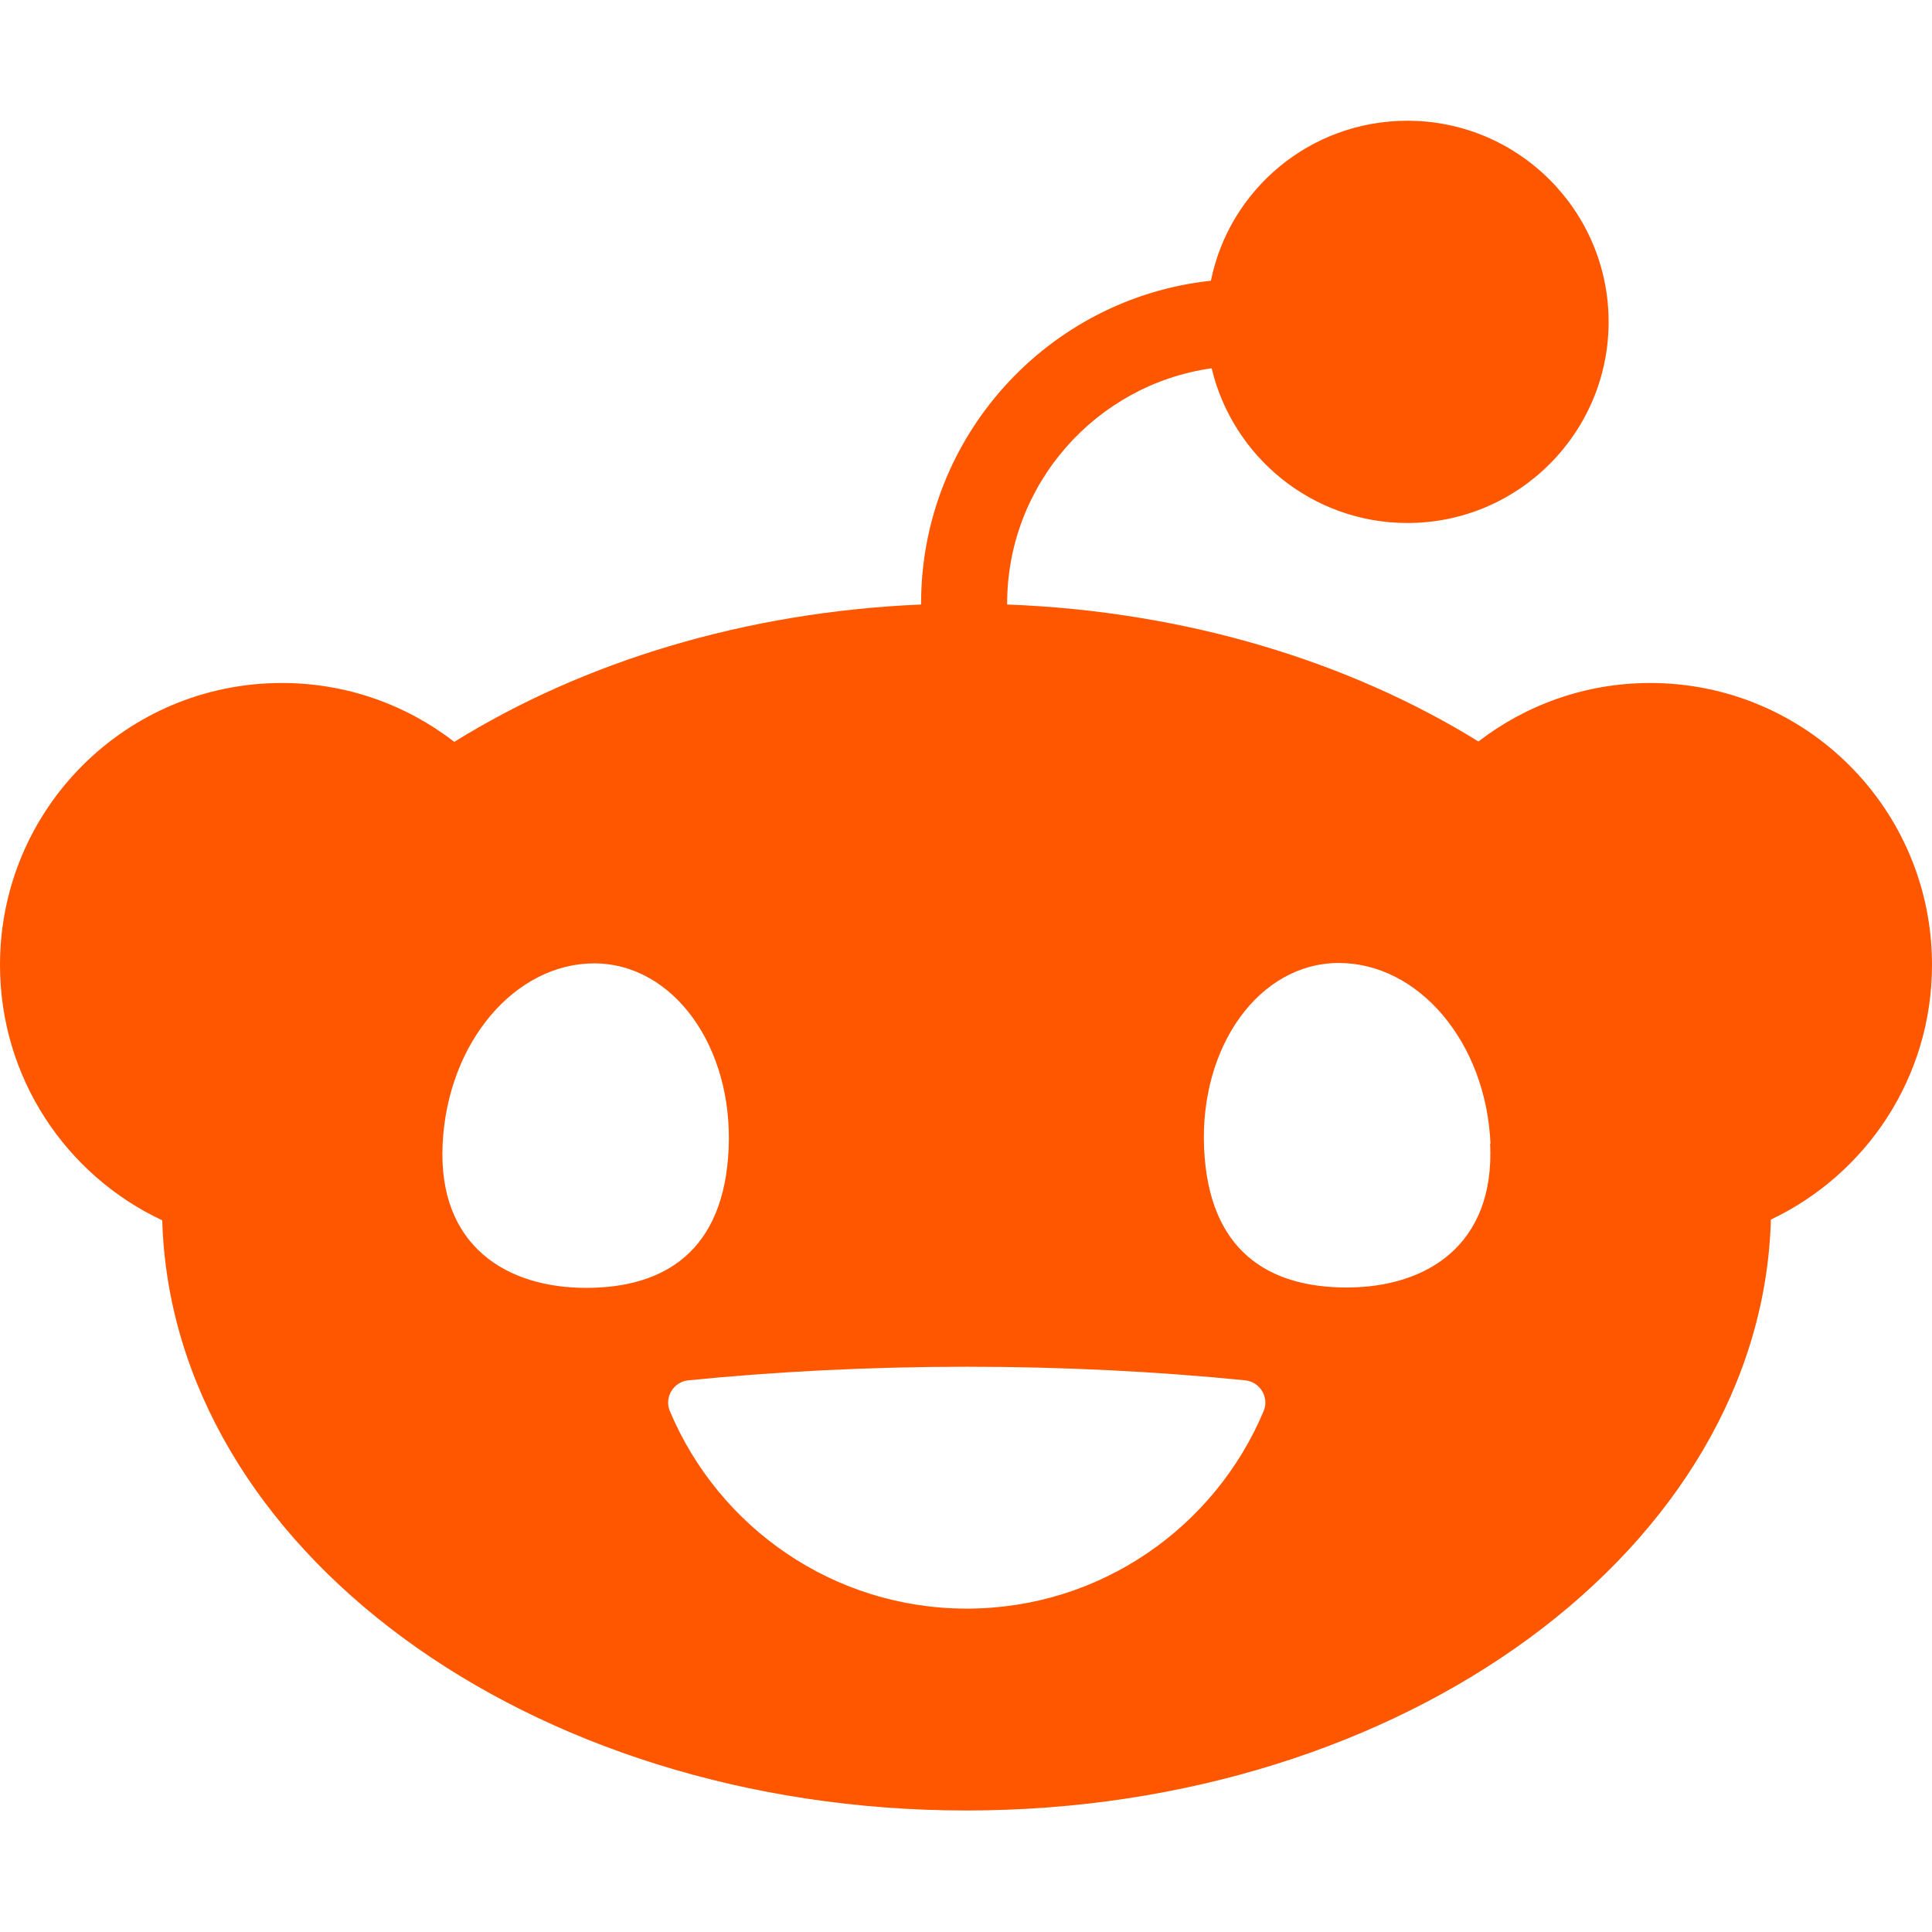
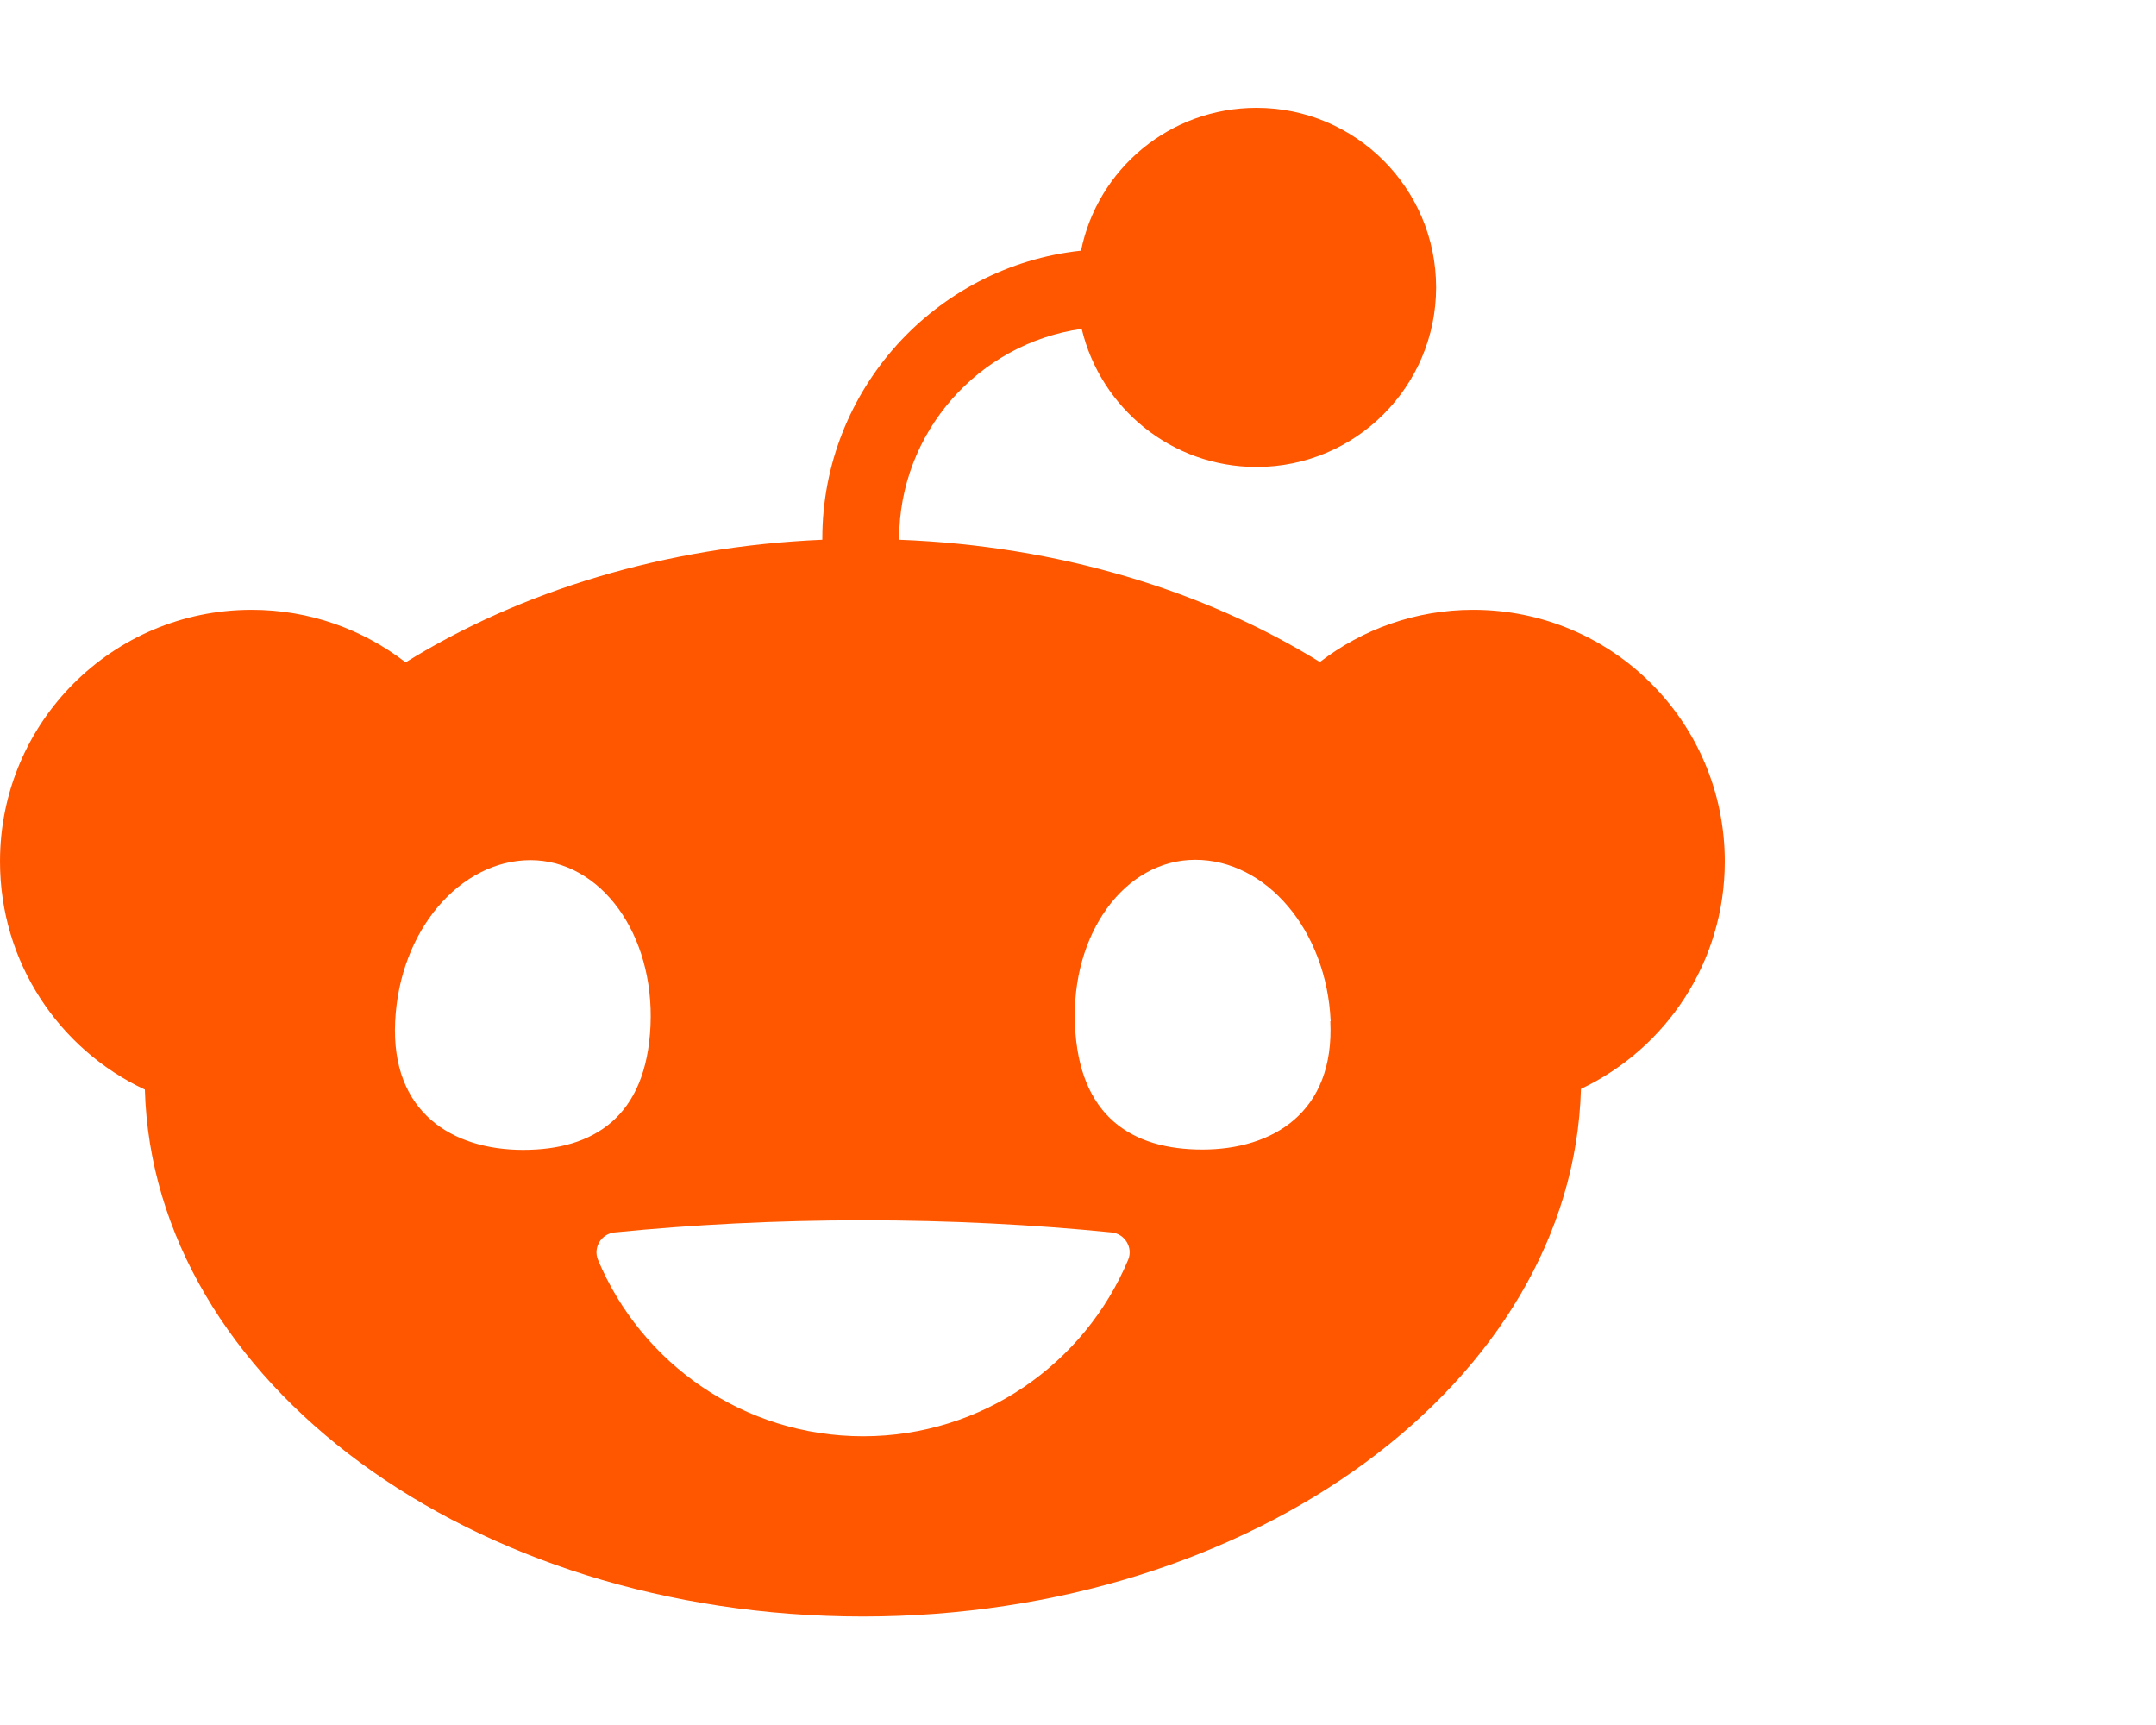
- <svg xmlns="http://www.w3.org/2000/svg" viewBox="0 0 512 512">
+ <svg xmlns="http://www.w3.org/2000/svg" viewBox="0 0 640 512" fill="#1c5e89">
  <path fill="#ff5700" d="M373 138.6c-25.2 0-46.3-17.5-51.9-41l0 0c-30.6 4.3-54.2 30.7-54.2 62.4l0 .2c47.4 1.8 90.6 15.1 124.9 36.3c12.6-9.7 28.4-15.5 45.5-15.5c41.3 0 74.7 33.4 74.7 74.7c0 29.8-17.4 55.5-42.7 67.5c-2.4 86.8-97 156.6-213.2 156.6S45.5 410.1 43 323.4C17.6 311.5 0 285.7 0 255.7c0-41.3 33.4-74.7 74.7-74.7c17.2 0 33 5.8 45.7 15.6c34-21.1 76.8-34.4 123.7-36.4l0-.3c0-44.3 33.7-80.9 76.8-85.5C325.8 50.2 347.2 32 373 32c29.4 0 53.3 23.9 53.3 53.3s-23.9 53.3-53.3 53.3zM157.5 255.3c-20.9 0-38.9 20.8-40.2 47.9s17.1 38.1 38 38.1s36.6-9.8 37.8-36.9s-14.7-49.1-35.7-49.1zM395 303.1c-1.2-27.1-19.2-47.9-40.2-47.9s-36.9 22-35.7 49.1c1.2 27.1 16.9 36.9 37.8 36.9s39.3-11 38-38.1zm-60.1 70.8c1.5-3.6-1-7.7-4.9-8.1c-23-2.3-47.9-3.6-73.8-3.6s-50.8 1.3-73.8 3.6c-3.9 .4-6.4 4.5-4.9 8.1c12.9 30.8 43.3 52.4 78.7 52.4s65.8-21.6 78.7-52.4z" />
</svg>
